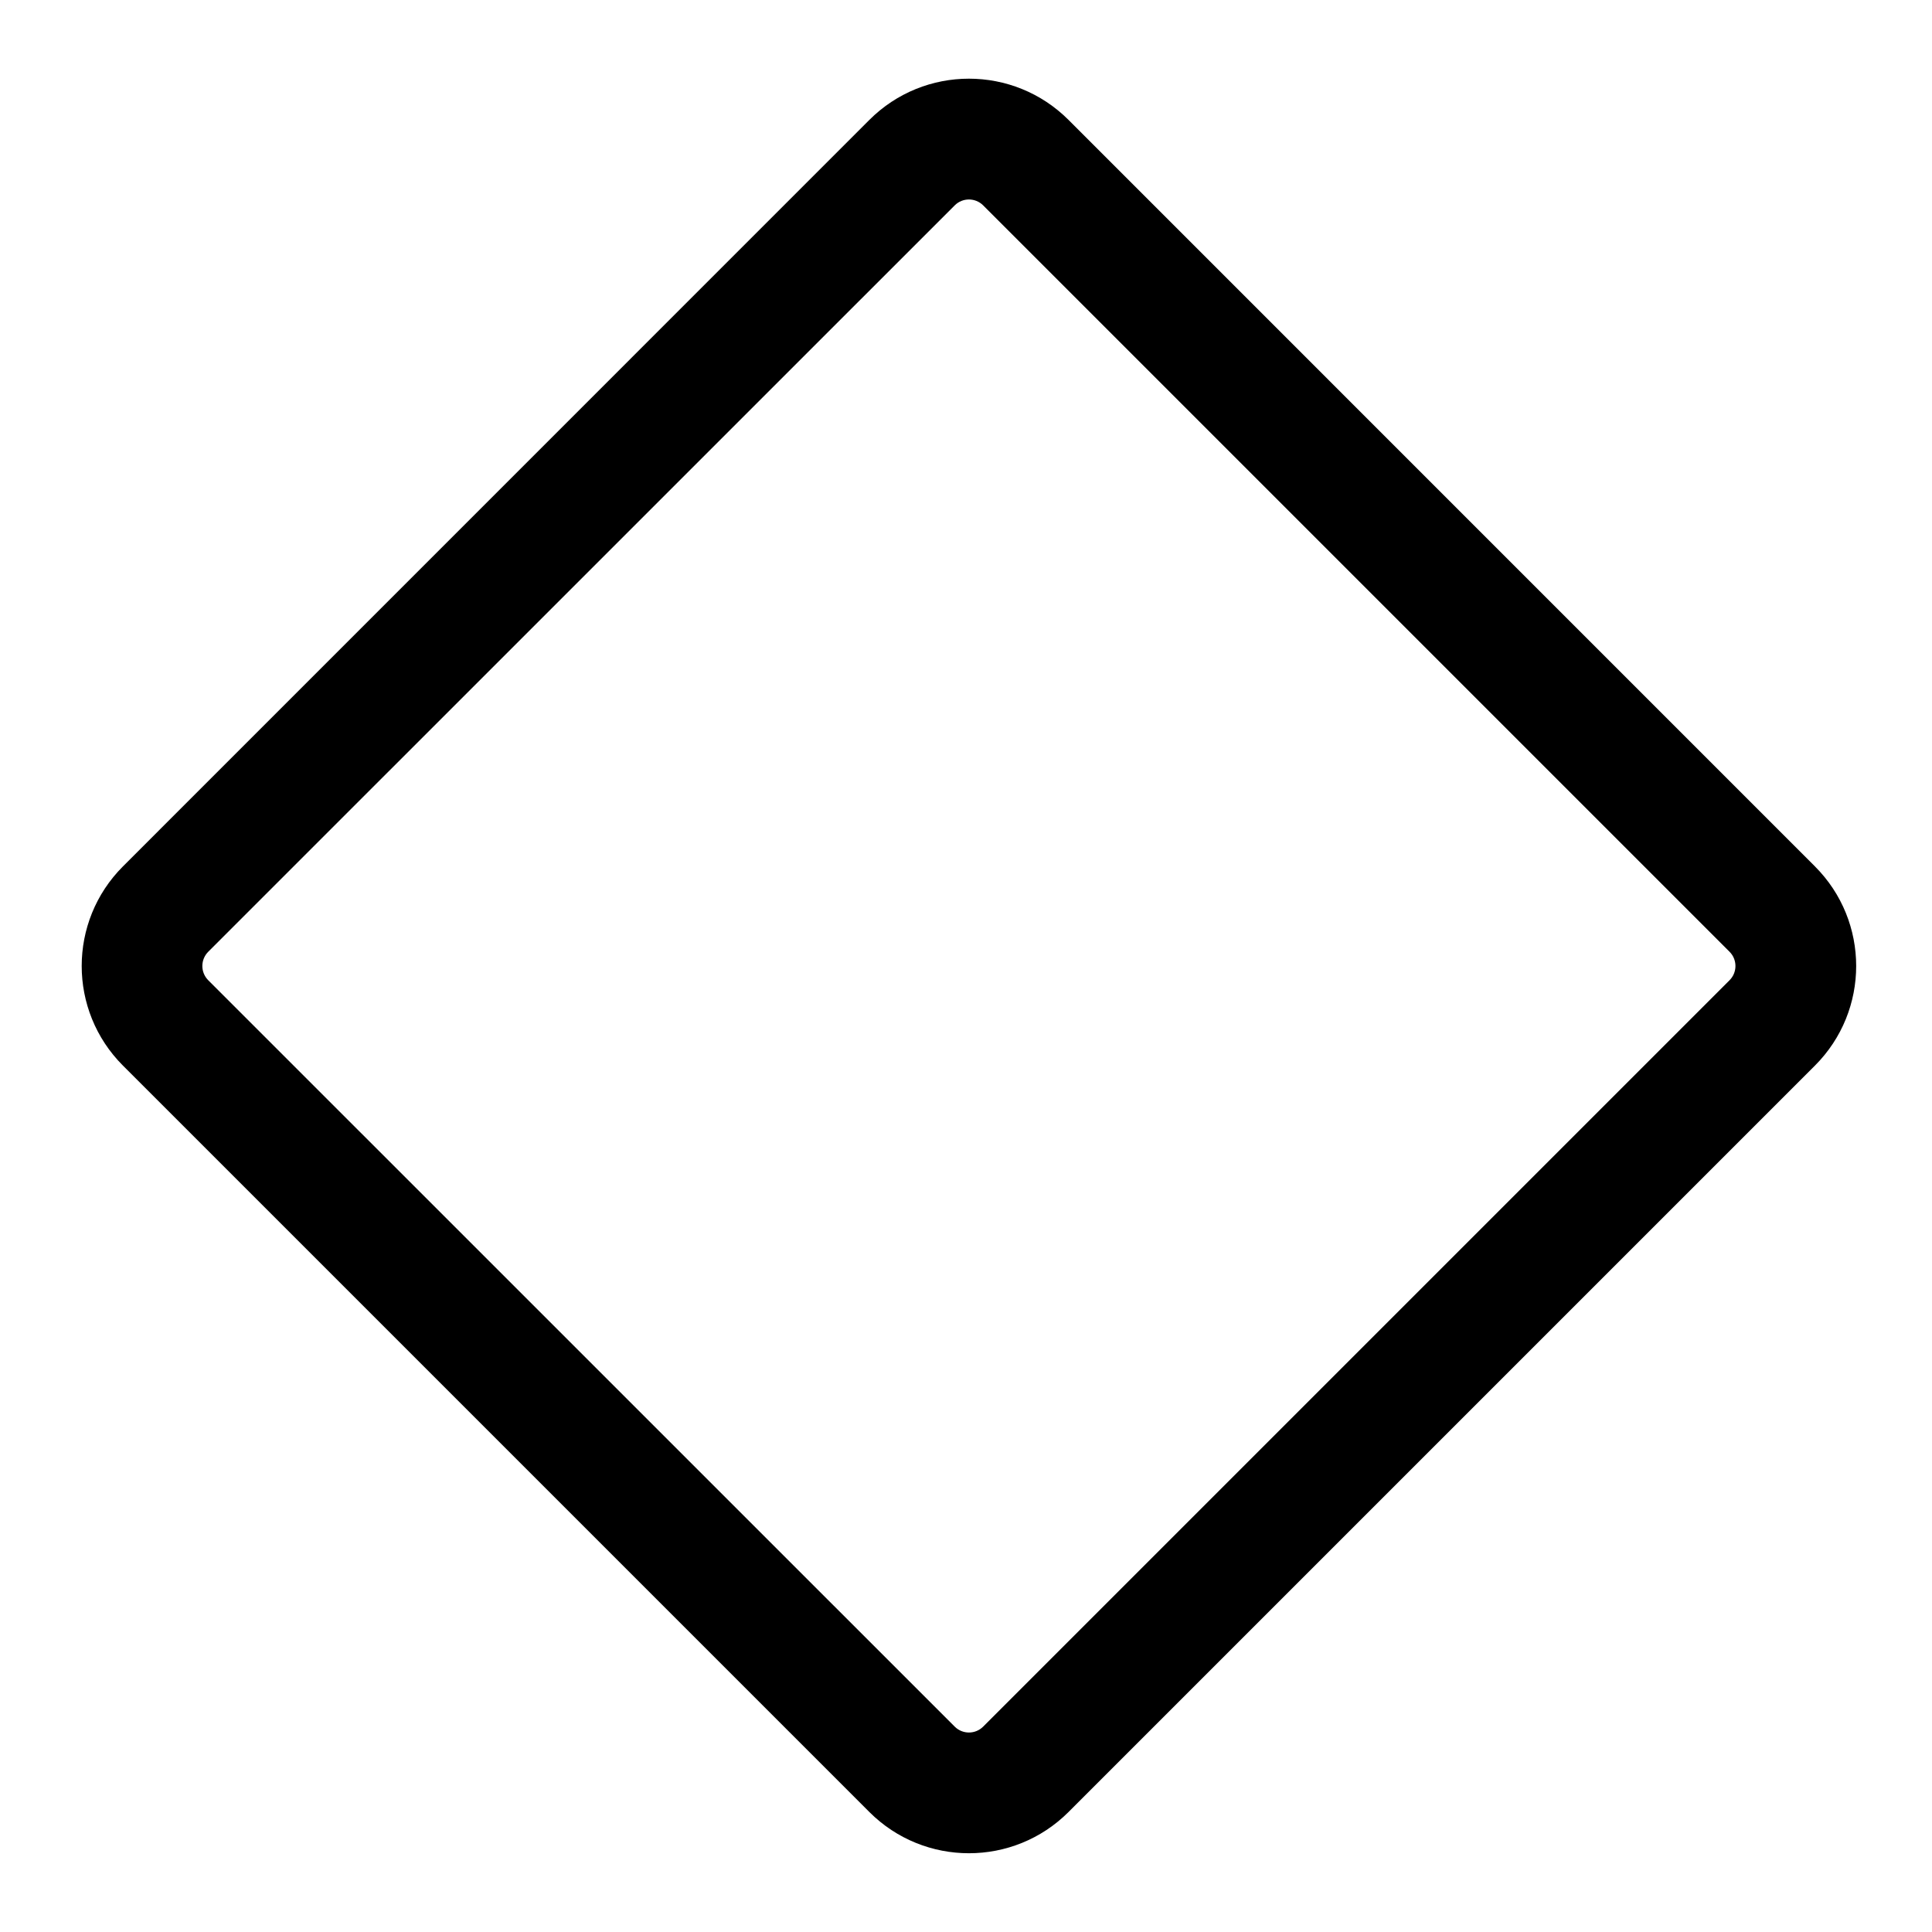
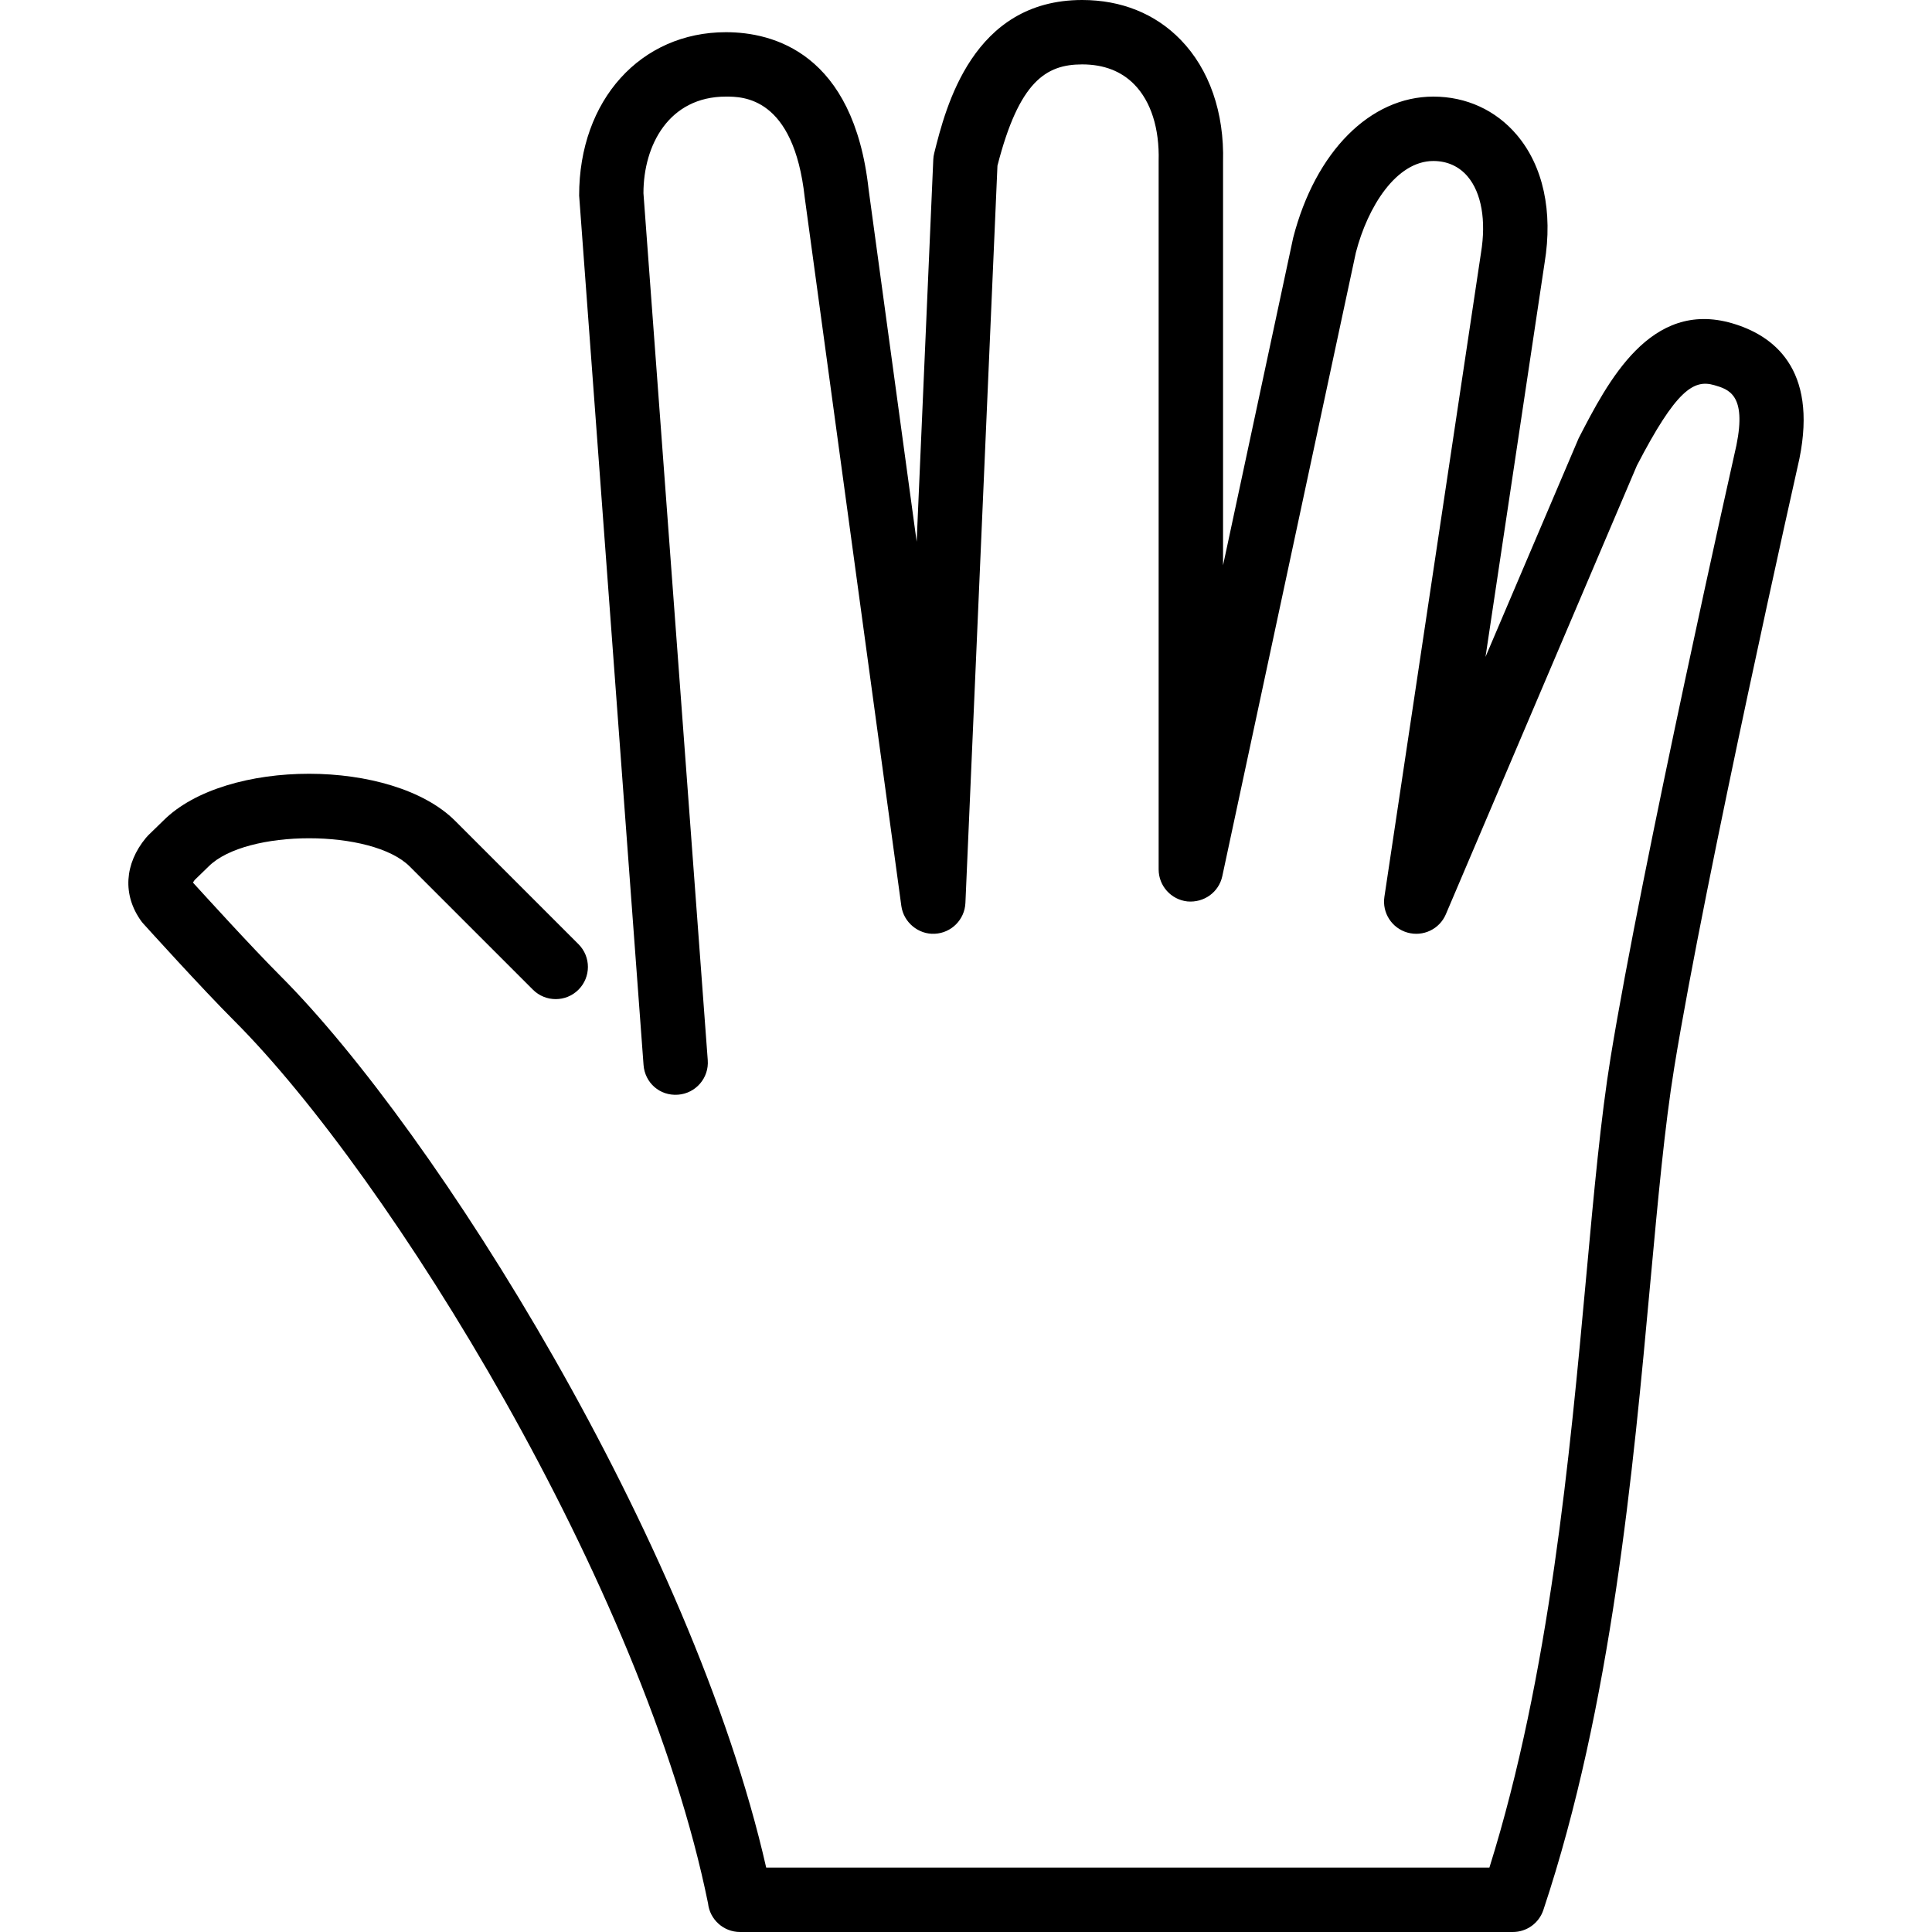
- <svg xmlns="http://www.w3.org/2000/svg" width="24px" height="24px" viewBox="0 0 24 24">
-   <path fill-rule="evenodd" d="M1.527 13.237a1.75 1.75 0 010-2.474l9.272-9.273a1.75 1.75 0 012.475 0l9.272 9.273a1.75 1.75 0 010 2.474l-9.272 9.272a1.75 1.75 0 01-2.475 0l-9.272-9.272zm1.06-1.414a.25.25 0 000 .354l9.273 9.272a.25.25 0 00.353 0l9.272-9.272a.25.25 0 000-.354l-9.272-9.272a.25.25 0 00-.353 0l-9.273 9.272z" />
+ <svg xmlns="http://www.w3.org/2000/svg" version="1.1" id="Layer_1" x="0px" y="0px" viewBox="0 0 512 512" style="enable-background:new 0 0 512 512;" xml:space="preserve">
+   <g>
+     <g>
+       <path d="M459.04,85.675c-21.7-6.332-32.939,15.462-40.67,30.447l-24.695,57.958l15.659-104.422    c2.244-13.628-0.375-25.677-7.381-33.929c-5.547-6.537-13.389-10.129-22.101-10.129c-16.7,0-31.249,14.549-37.146,37.41    l-18.586,86.81V42.906c0.358-13.056-3.635-24.559-11.255-32.384C306.174,3.635,297.155,0,286.787,0    c-29.065,0-36.173,28.45-39.211,40.593c-0.145,0.563-0.222,1.126-0.247,1.698l-4.403,101.265L230.202,50.27    c-3.985-36.318-25.404-41.737-37.82-41.737c-22.554,0-38.929,17.946-38.903,43.298l17.067,230.4    c0.35,4.693,4.284,8.243,9.139,7.876c4.702-0.35,8.226-4.437,7.876-9.139L170.52,51.2c0-12.74,6.758-25.6,21.862-25.6    c4.446,0,17.946,0,20.881,26.752l25.6,187.733c0.597,4.378,4.565,7.603,8.849,7.373c4.412-0.205,7.936-3.746,8.132-8.158    l8.491-195.388c5.726-22.332,12.851-26.846,22.451-26.846c5.734,0,10.394,1.801,13.85,5.35c4.378,4.497,6.647,11.605,6.417,20.25    V230.4c0,4.369,3.294,8.021,7.629,8.491c4.395,0.384,8.329-2.441,9.242-6.707L359.32,66.935    c3.115-12.083,10.675-24.269,20.531-24.269c3.669,0,6.81,1.417,9.088,4.104c3.652,4.309,4.958,11.639,3.541,20.233l-25.6,170.667    c-0.64,4.25,1.98,8.303,6.11,9.472c4.156,1.169,8.508-0.913,10.18-4.864l50.62-118.895c10.402-20.07,15.061-22.886,20.471-21.325    c3.849,1.118,8.627,2.517,5.914,15.915c-0.247,1.109-25.062,111.386-33.348,162.261c-2.603,16.009-4.395,35.49-6.46,58.044    c-4.343,47.275-9.702,105.685-25.66,156.655H203.049C183.405,408.482,115.71,300.023,74.187,258.5    c-7.424-7.424-20.326-21.615-23.04-24.593c0.077-0.154,0.205-0.384,0.444-0.7l3.695-3.593c9.967-9.958,43.315-9.95,53.282,0    l32.666,32.666c3.337,3.328,8.738,3.328,12.066,0c3.337-3.336,3.337-8.738,0-12.066l-32.666-32.666    c-16.64-16.64-60.774-16.64-77.329-0.094l-4.002,3.891c-0.222,0.213-0.427,0.444-0.623,0.683    c-5.717,6.912-6.212,15.13-1.306,21.999c0.188,0.265,0.393,0.521,0.614,0.759c0.631,0.7,15.539,17.195,24.132,25.779    c40.977,40.986,108.407,149.598,125.517,233.839c0.461,4.267,4.087,7.595,8.482,7.595h204.8c3.678,0,6.929-2.347,8.09-5.837    c18.057-54.17,23.765-116.352,28.348-166.323c2.048-22.238,3.814-41.446,6.323-56.858c8.183-50.372,32.896-160.154,33.186-161.434    C481.722,97.604,469.852,88.832,459.04,85.675z" />
+     </g>
+   </g>
+   <g>
+ </g>
+   <g>
+ </g>
+   <g>
+ </g>
+   <g>
+ </g>
+   <g>
+ </g>
+   <g>
+ </g>
+   <g>
+ </g>
+   <g>
+ </g>
+   <g>
+ </g>
+   <g>
+ </g>
+   <g>
+ </g>
+   <g>
+ </g>
+   <g>
+ </g>
+   <g>
+ </g>
+   <g>
+ </g>
</svg>
